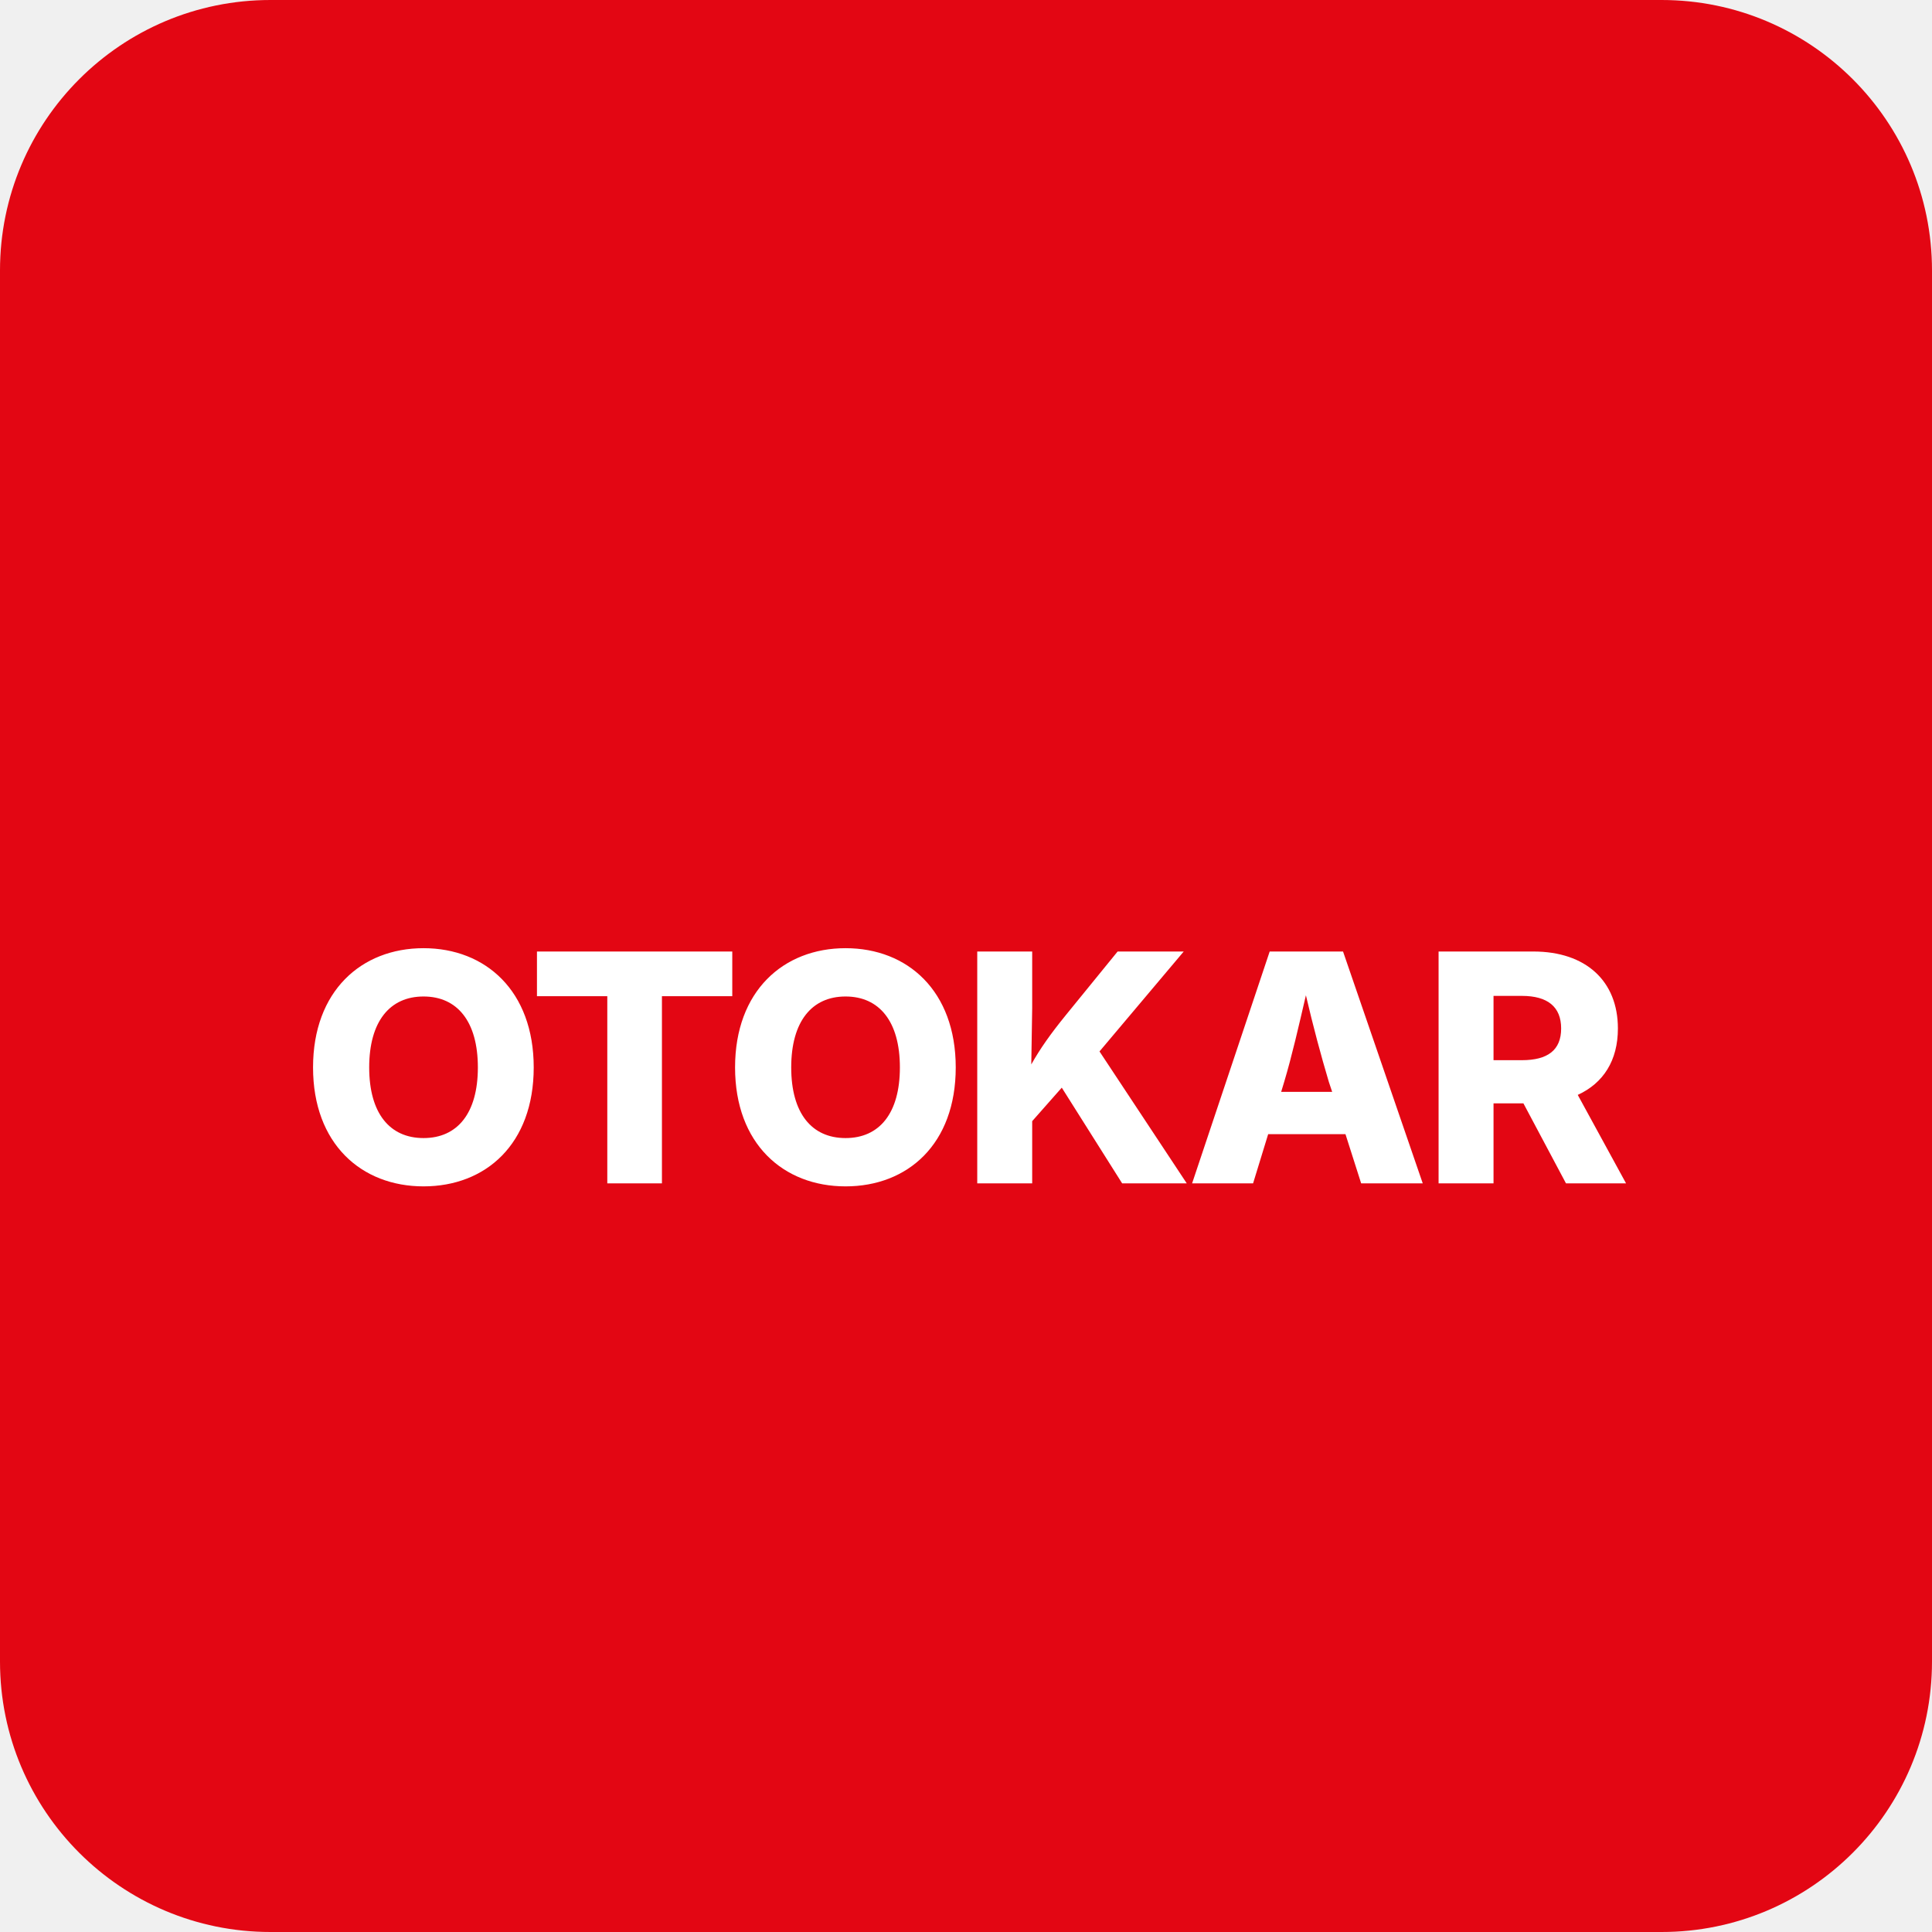
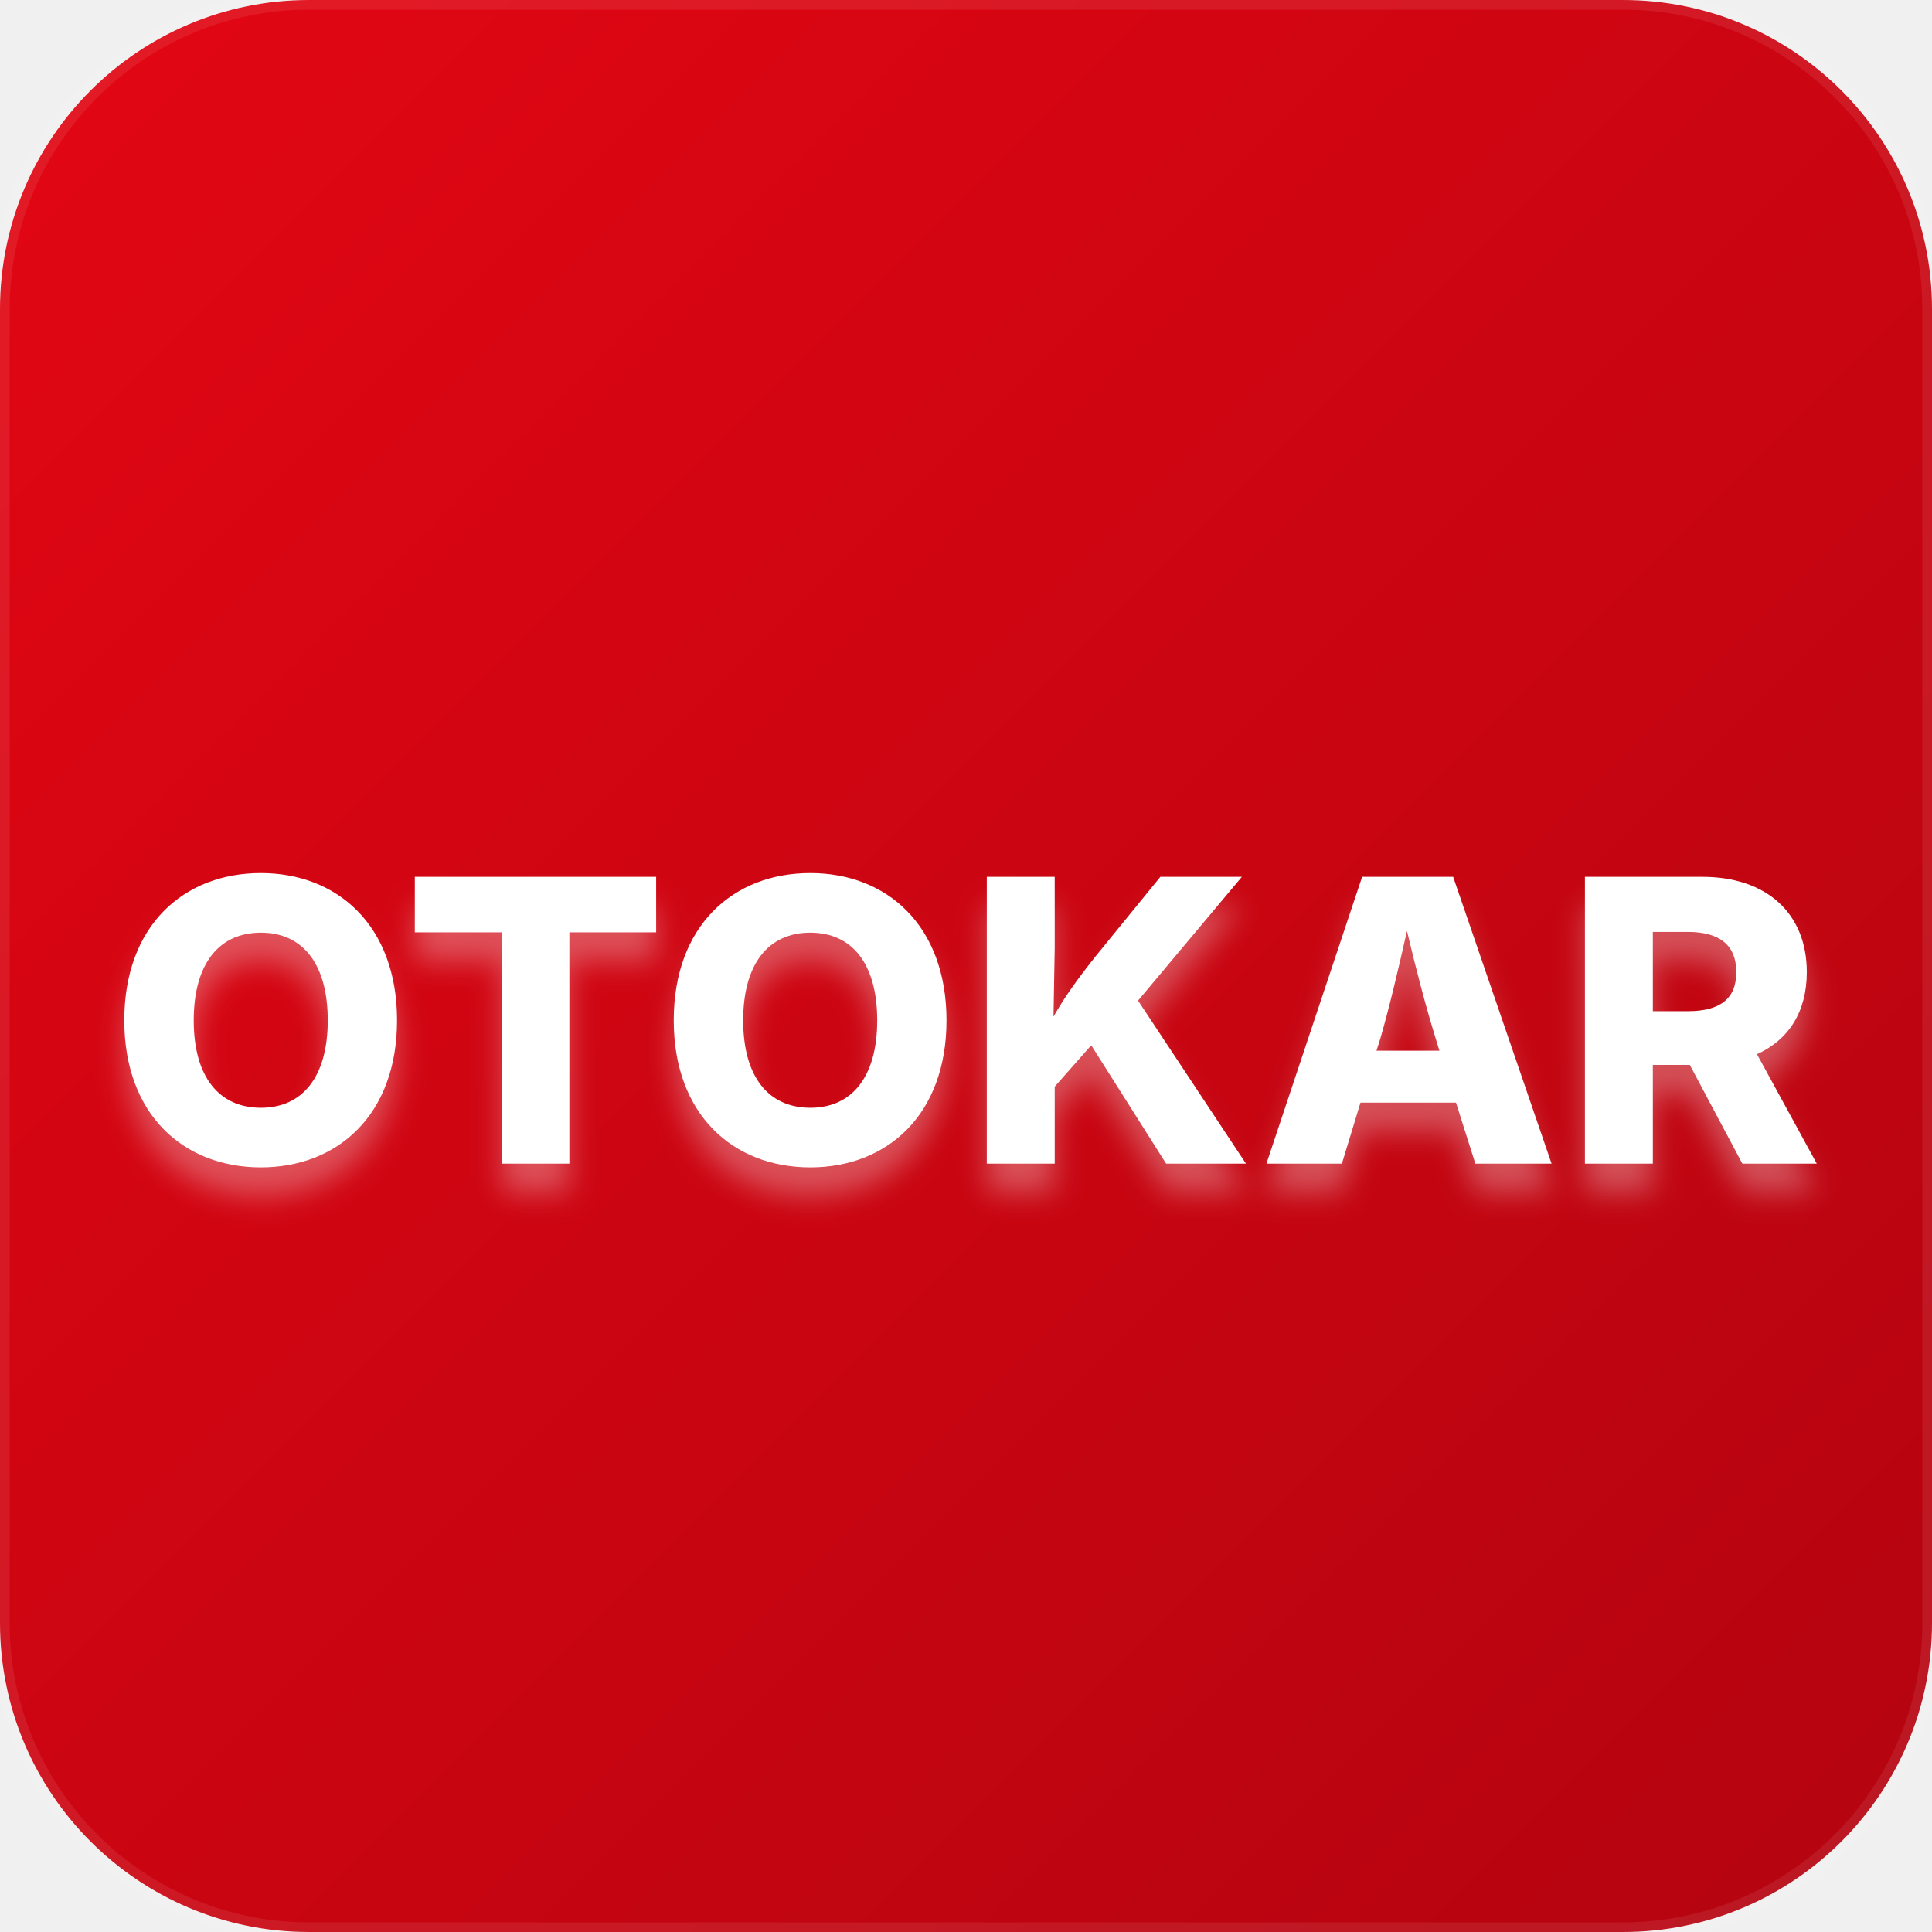
- <svg xmlns="http://www.w3.org/2000/svg" viewBox="0 0 100 100" preserveAspectRatio="xMidYMid meet" role="img" aria-label="OTOKAR">
-   <rect width="100" height="100" rx="14" fill="#E30613" />
-   <text x="50" y="55" font-family="Inter, Arial, sans-serif" font-size="16.5" font-weight="800" letter-spacing="-0.5" fill="#FFFFFF" text-anchor="middle" dominant-baseline="middle">OTOKAR</text>
+ <svg xmlns="http://www.w3.org/2000/svg" viewBox="0 0 200 200" preserveAspectRatio="xMidYMid meet" role="img" aria-label="OTOKAR logo">
+   <defs>
+     <linearGradient id="bgg" x1="0%" y1="0%" x2="100%" y2="100%">
+       <stop offset="0%" stop-color="#E30613" />
+       <stop offset="100%" stop-color="#B30410" />
+     </linearGradient>
+     <filter id="sh" x="-10%" y="-10%" width="120%" height="120%">
+       <feGaussianBlur stdDeviation="1.5" />
+     </filter>
+   </defs>
+   <rect width="200" height="200" rx="32" fill="url(#bgg)" />
+   <rect width="200" height="200" rx="32" fill="none" stroke="#FFFFFF" stroke-opacity="0.08" stroke-width="2" />
+   <text x="100" y="108" font-family="'Inter', 'Helvetica Neue', sans-serif" font-size="40.8" font-weight="800" letter-spacing="0.2" fill="#FFFFFF" text-anchor="middle" dominant-baseline="middle" filter="url(#sh)" opacity="0.3">OTOKAR</text>
+   <text x="100" y="105" font-family="'Inter', 'Helvetica Neue', sans-serif" font-size="40.8" font-weight="800" letter-spacing="0.2" fill="#FFFFFF" text-anchor="middle" dominant-baseline="middle">OTOKAR</text>
</svg>
